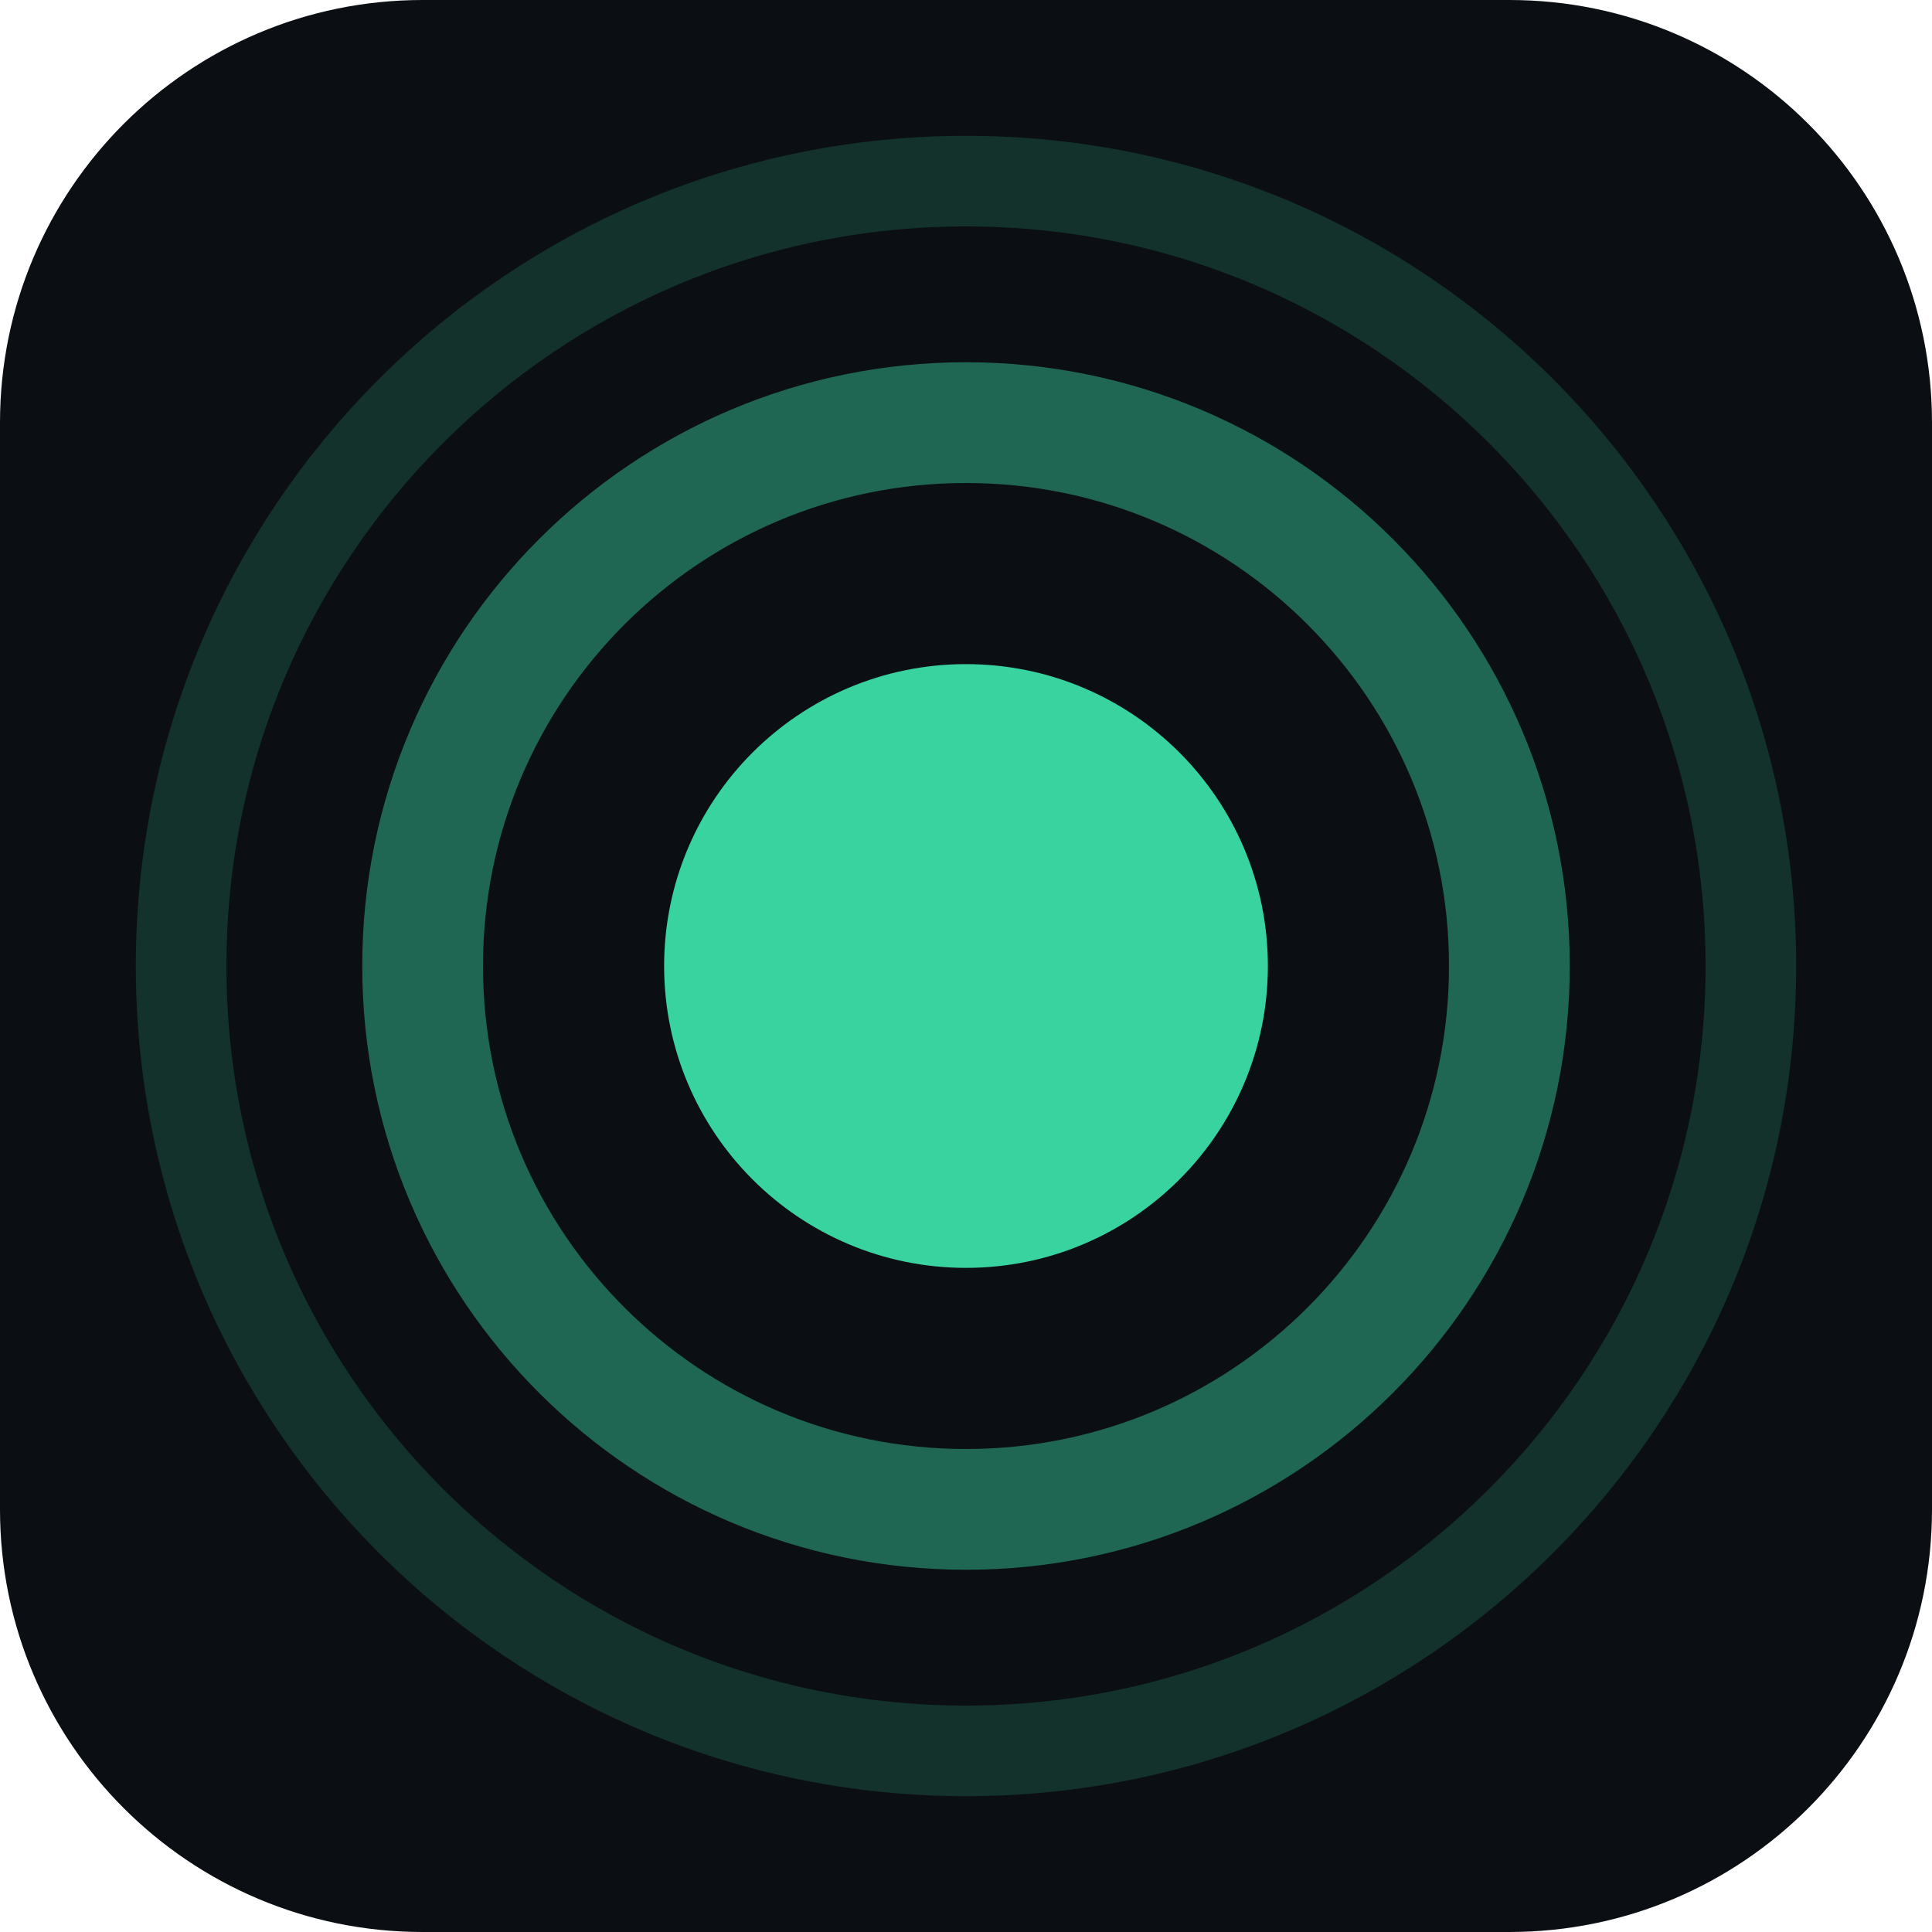
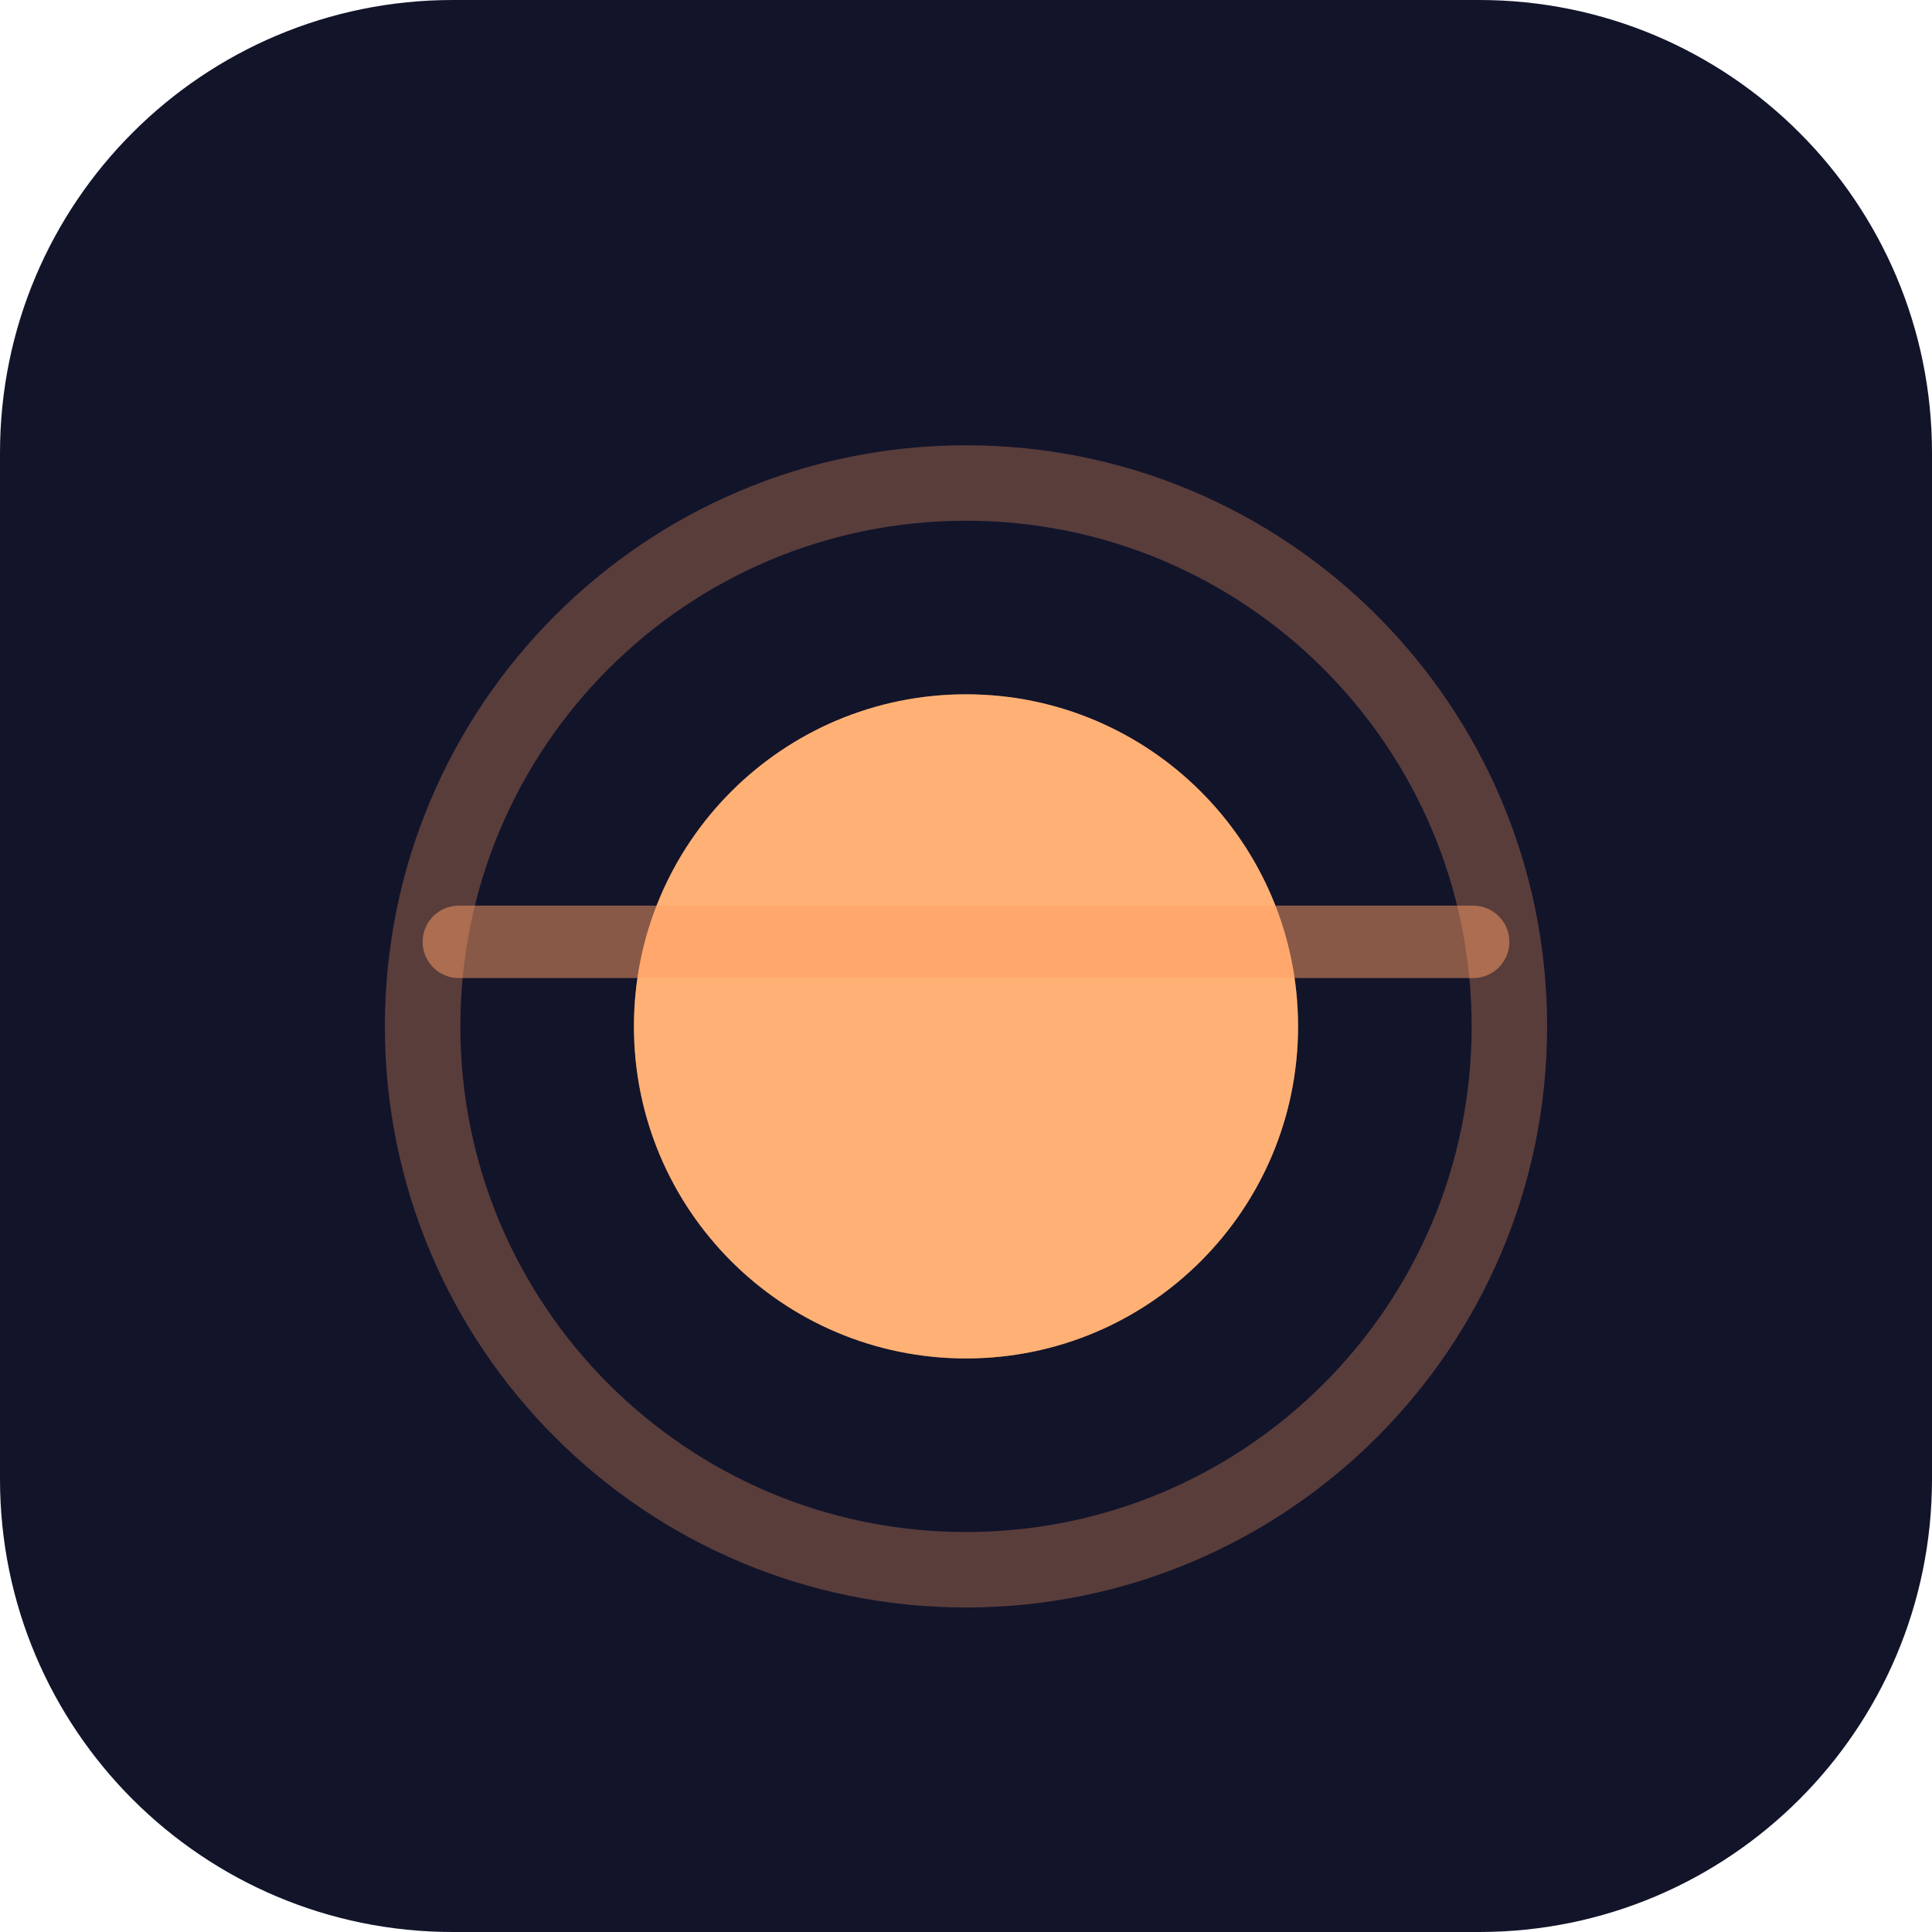
<svg xmlns="http://www.w3.org/2000/svg" width="64" height="64" viewBox="0 0 64 64">
-   <rect width="64" height="64" rx="14" fill="#0b0f14" />
-   <circle cx="32" cy="32" r="10" fill="#38d39f" />
-   <circle cx="32" cy="32" r="18" fill="none" stroke="#38d39f" stroke-opacity=".45" stroke-width="4" />
-   <circle cx="32" cy="32" r="26" fill="none" stroke="#38d39f" stroke-opacity=".18" stroke-width="3" />
+   <rect width="64" height="64" rx="15" fill="#12142a" />
+   <circle cx="32" cy="34" r="11" fill="#ff9e64" />
+   <circle cx="32" cy="34" r="11" fill="#ffc98a" fill-opacity=".45" />
+   <rect x="14" y="30" width="36" height="2.4" rx="1.2" fill="#ff9e64" opacity=".5" />
+   <circle cx="32" cy="34" r="18" fill="none" stroke="#ff9e64" stroke-opacity=".3" stroke-width="2.5" />
</svg>
